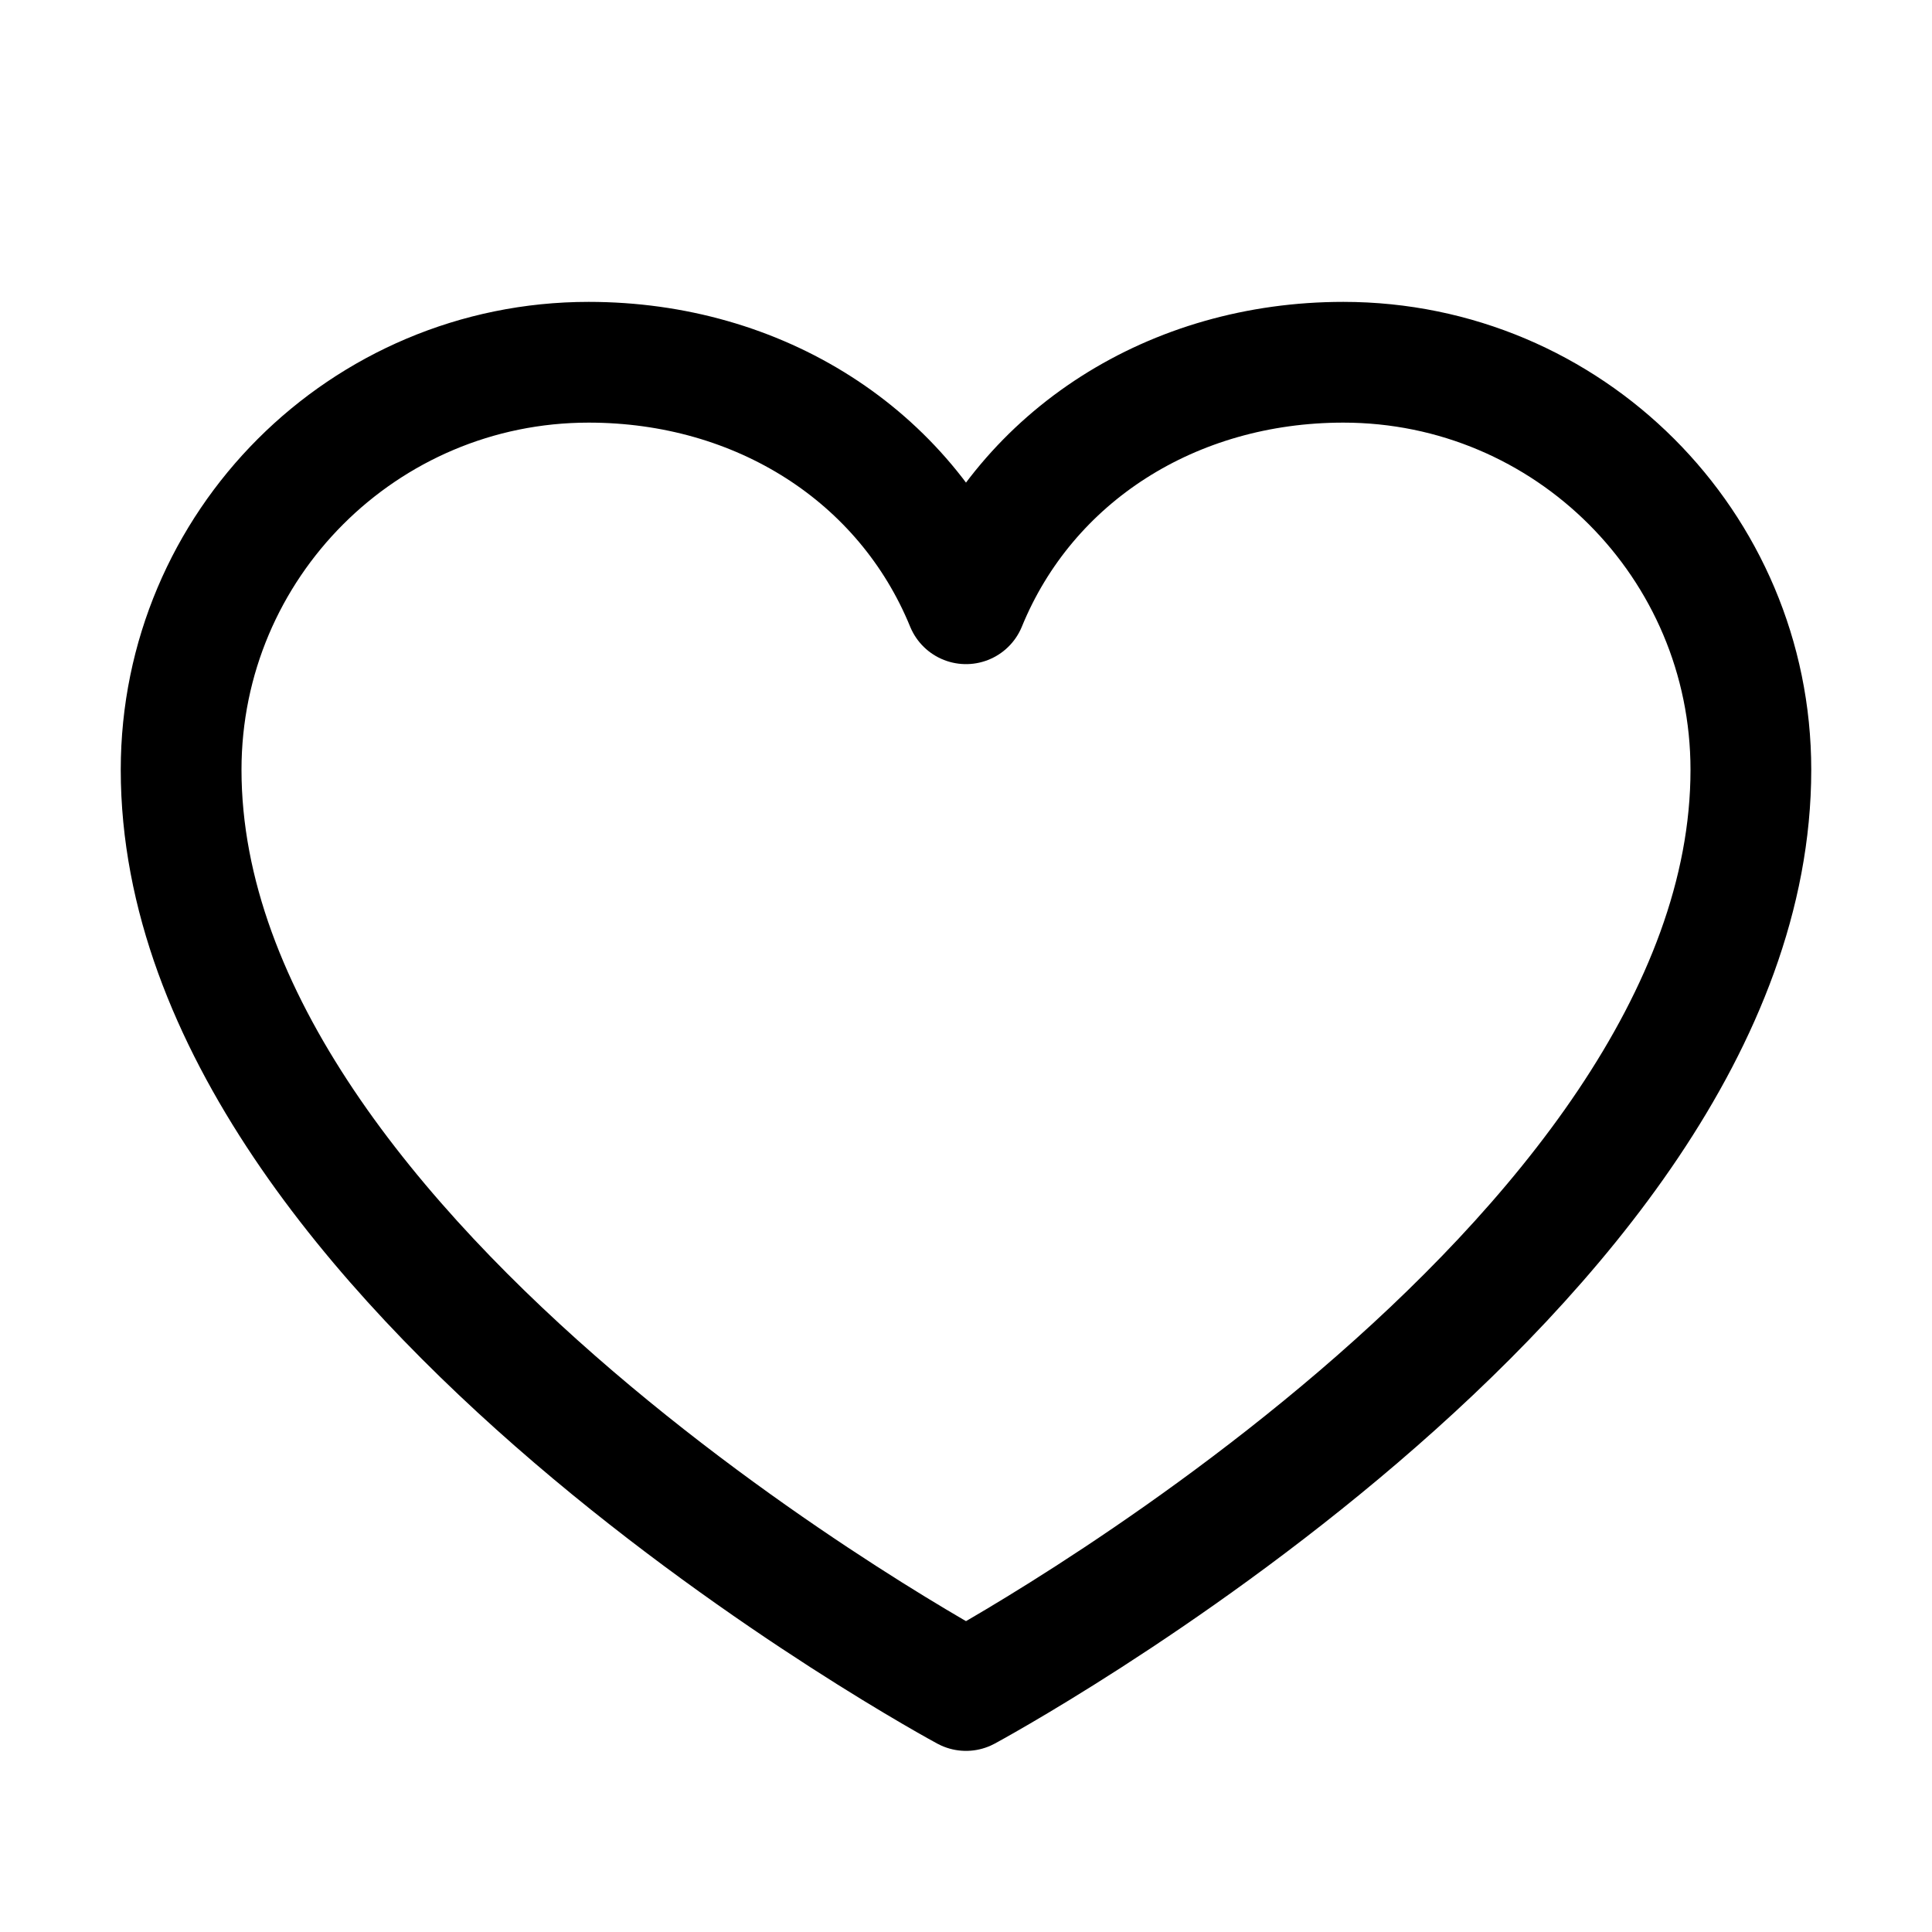
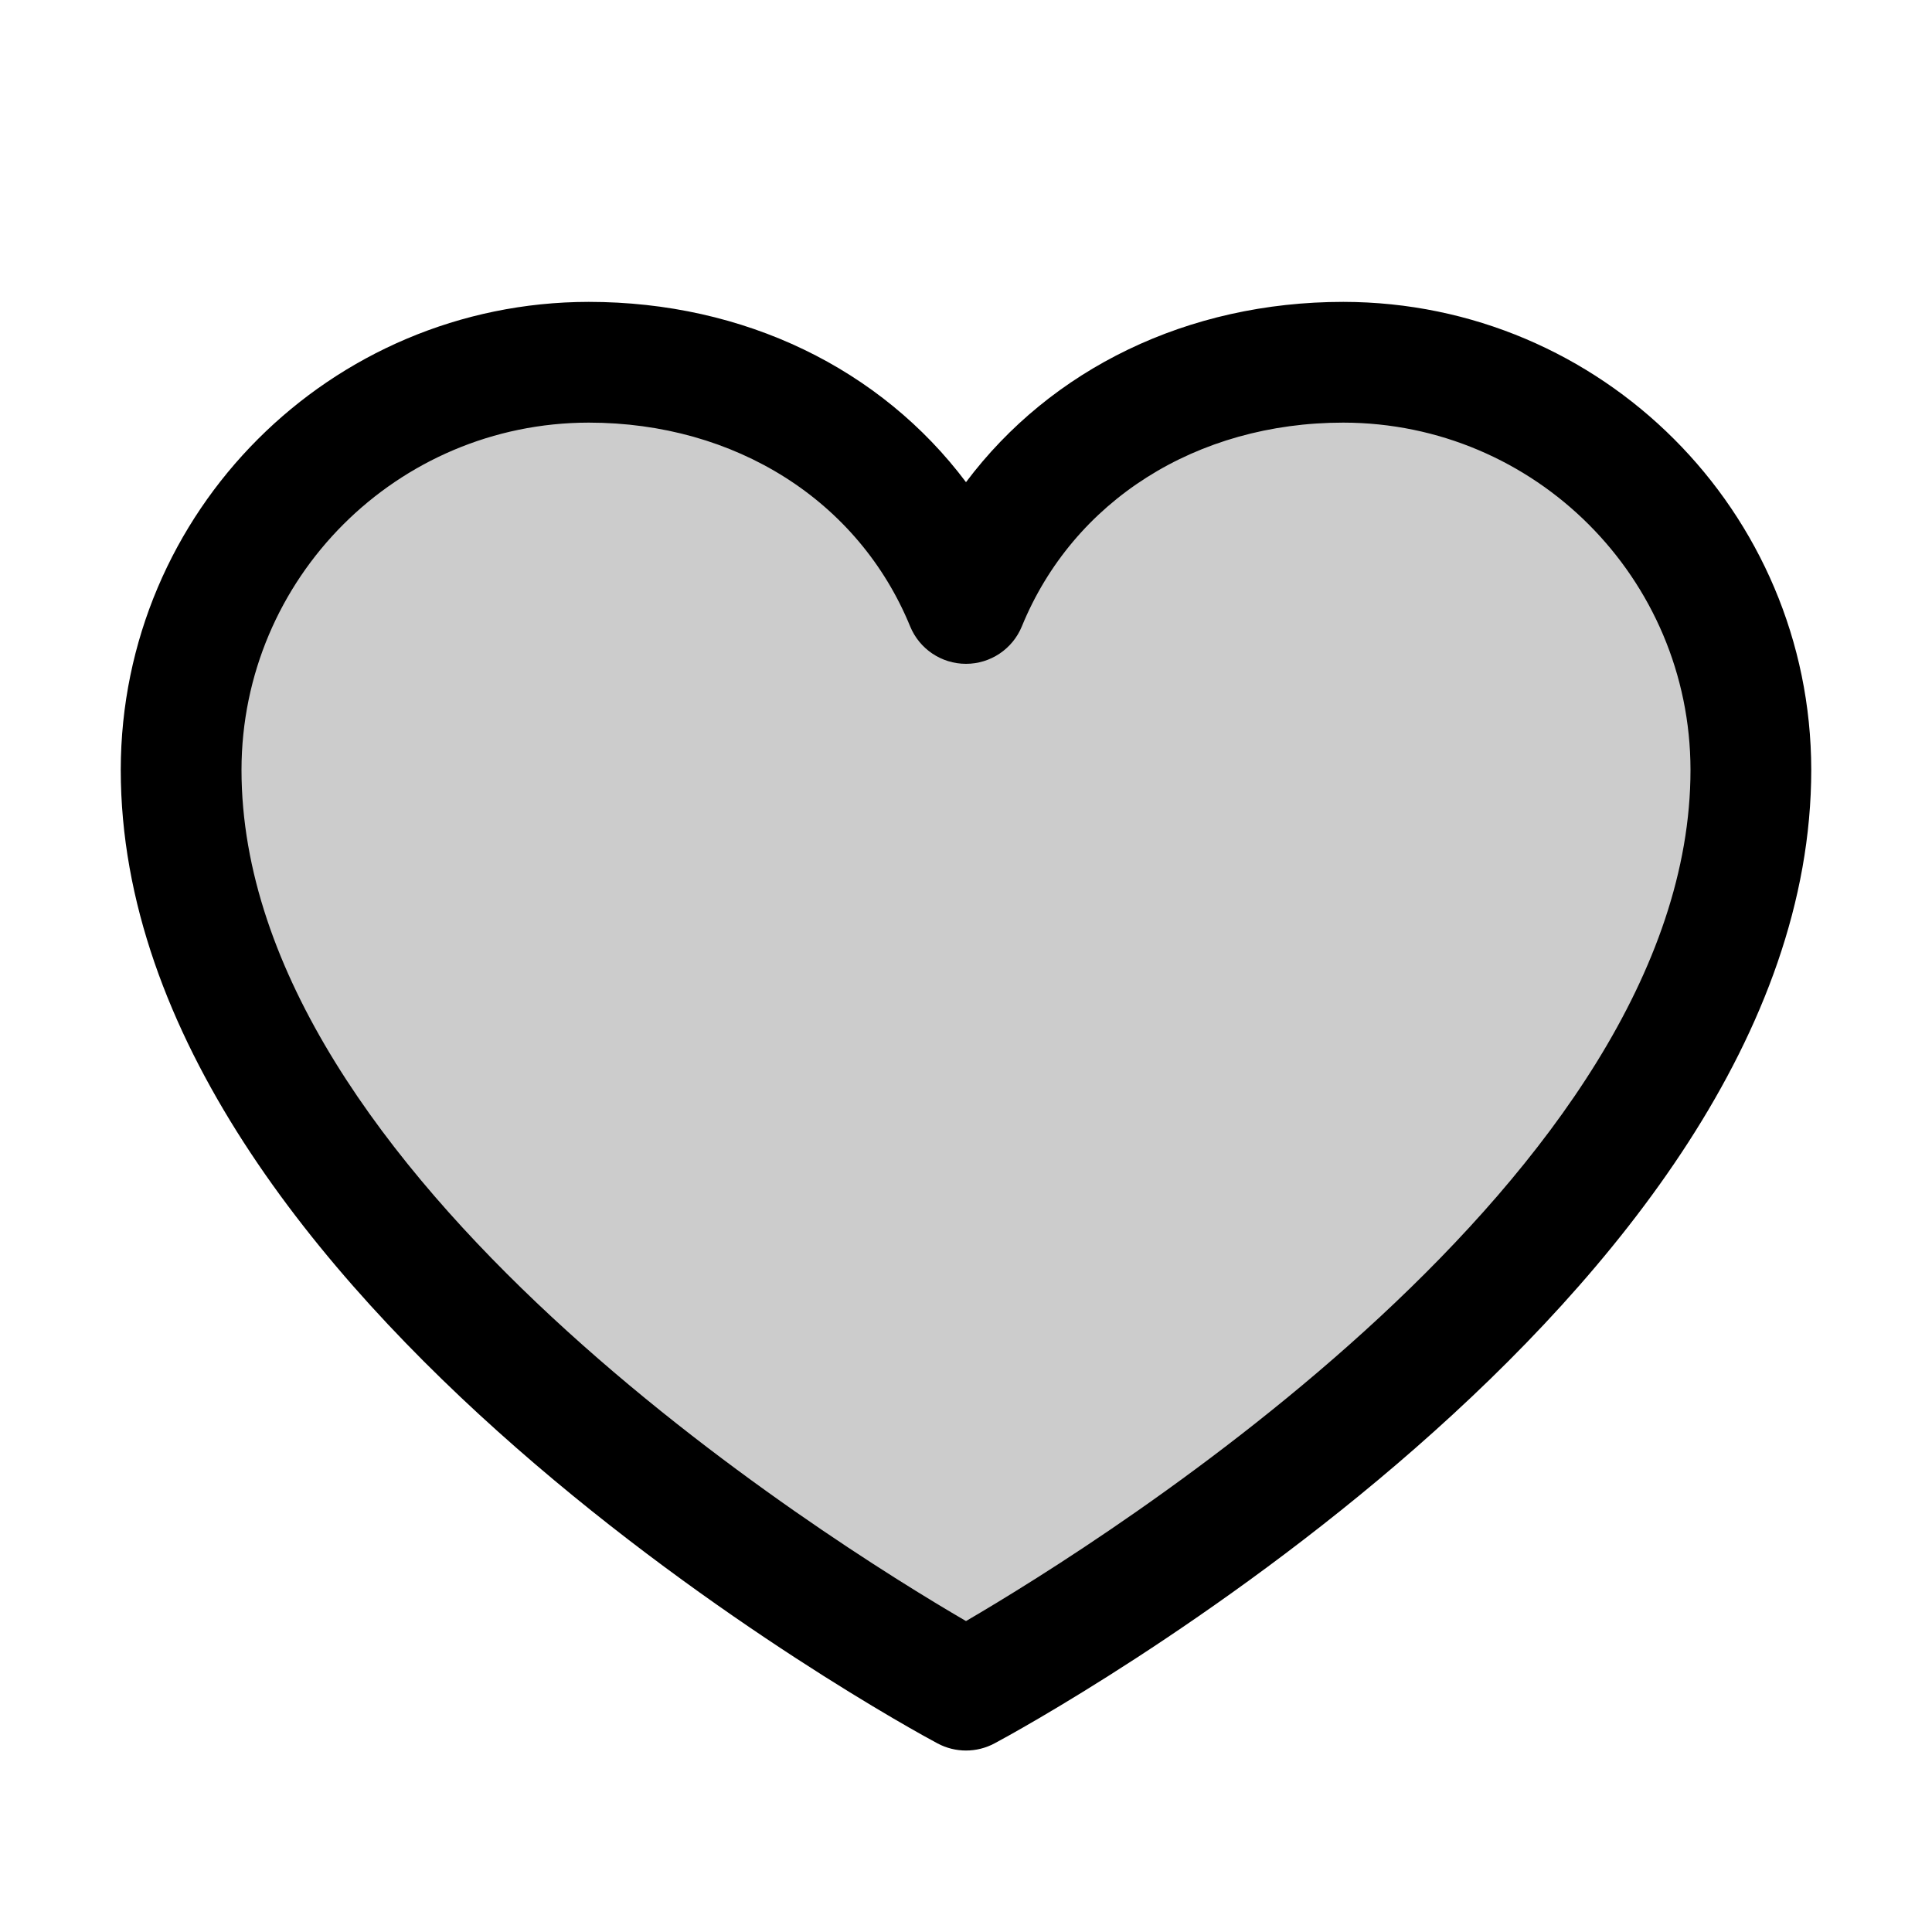
- <svg xmlns="http://www.w3.org/2000/svg" viewBox="0 0 256 256">
-   <rect width="256" height="256" fill="none" />
-   <path d="M128,224S24,168,24,102A54,54,0,0,1,78,48c22.59,0,41.94,12.31,50,32,8.06-19.69,27.41-32,50-32a54,54,0,0,1,54,54C232,168,128,224,128,224Z" fill="none" stroke="currentColor" stroke-linecap="round" stroke-linejoin="round" stroke-width="16" />
+ <svg xmlns="http://www.w3.org/2000/svg" width="32" height="32" fill="#000000" viewBox="0 0 256 256">
+   <path d="M232,102c0,66-104,122-104,122S24,168,24,102A54,54,0,0,1,78,48c22.59,0,41.94,12.31,50,32,8.06-19.69,27.41-32,50-32A54,54,0,0,1,232,102Z" opacity="0.2" />
+   <path d="M178,40c-20.65,0-38.73,8.88-50,23.89C116.73,48.88,98.65,40,78,40a62.07,62.07,0,0,0-62,62c0,70,103.79,126.66,108.21,129a8,8,0,0,0,7.58,0C136.21,228.66,240,172,240,102A62.07,62.07,0,0,0,178,40ZM128,214.8C109.74,204.16,32,155.69,32,102A46.06,46.06,0,0,1,78,56c19.45,0,35.78,10.36,42.6,27a8,8,0,0,0,14.8,0c6.82-16.67,23.15-27,42.6-27a46.06,46.06,0,0,1,46,46C224,155.61,146.24,204.15,128,214.8Z" />
</svg>
